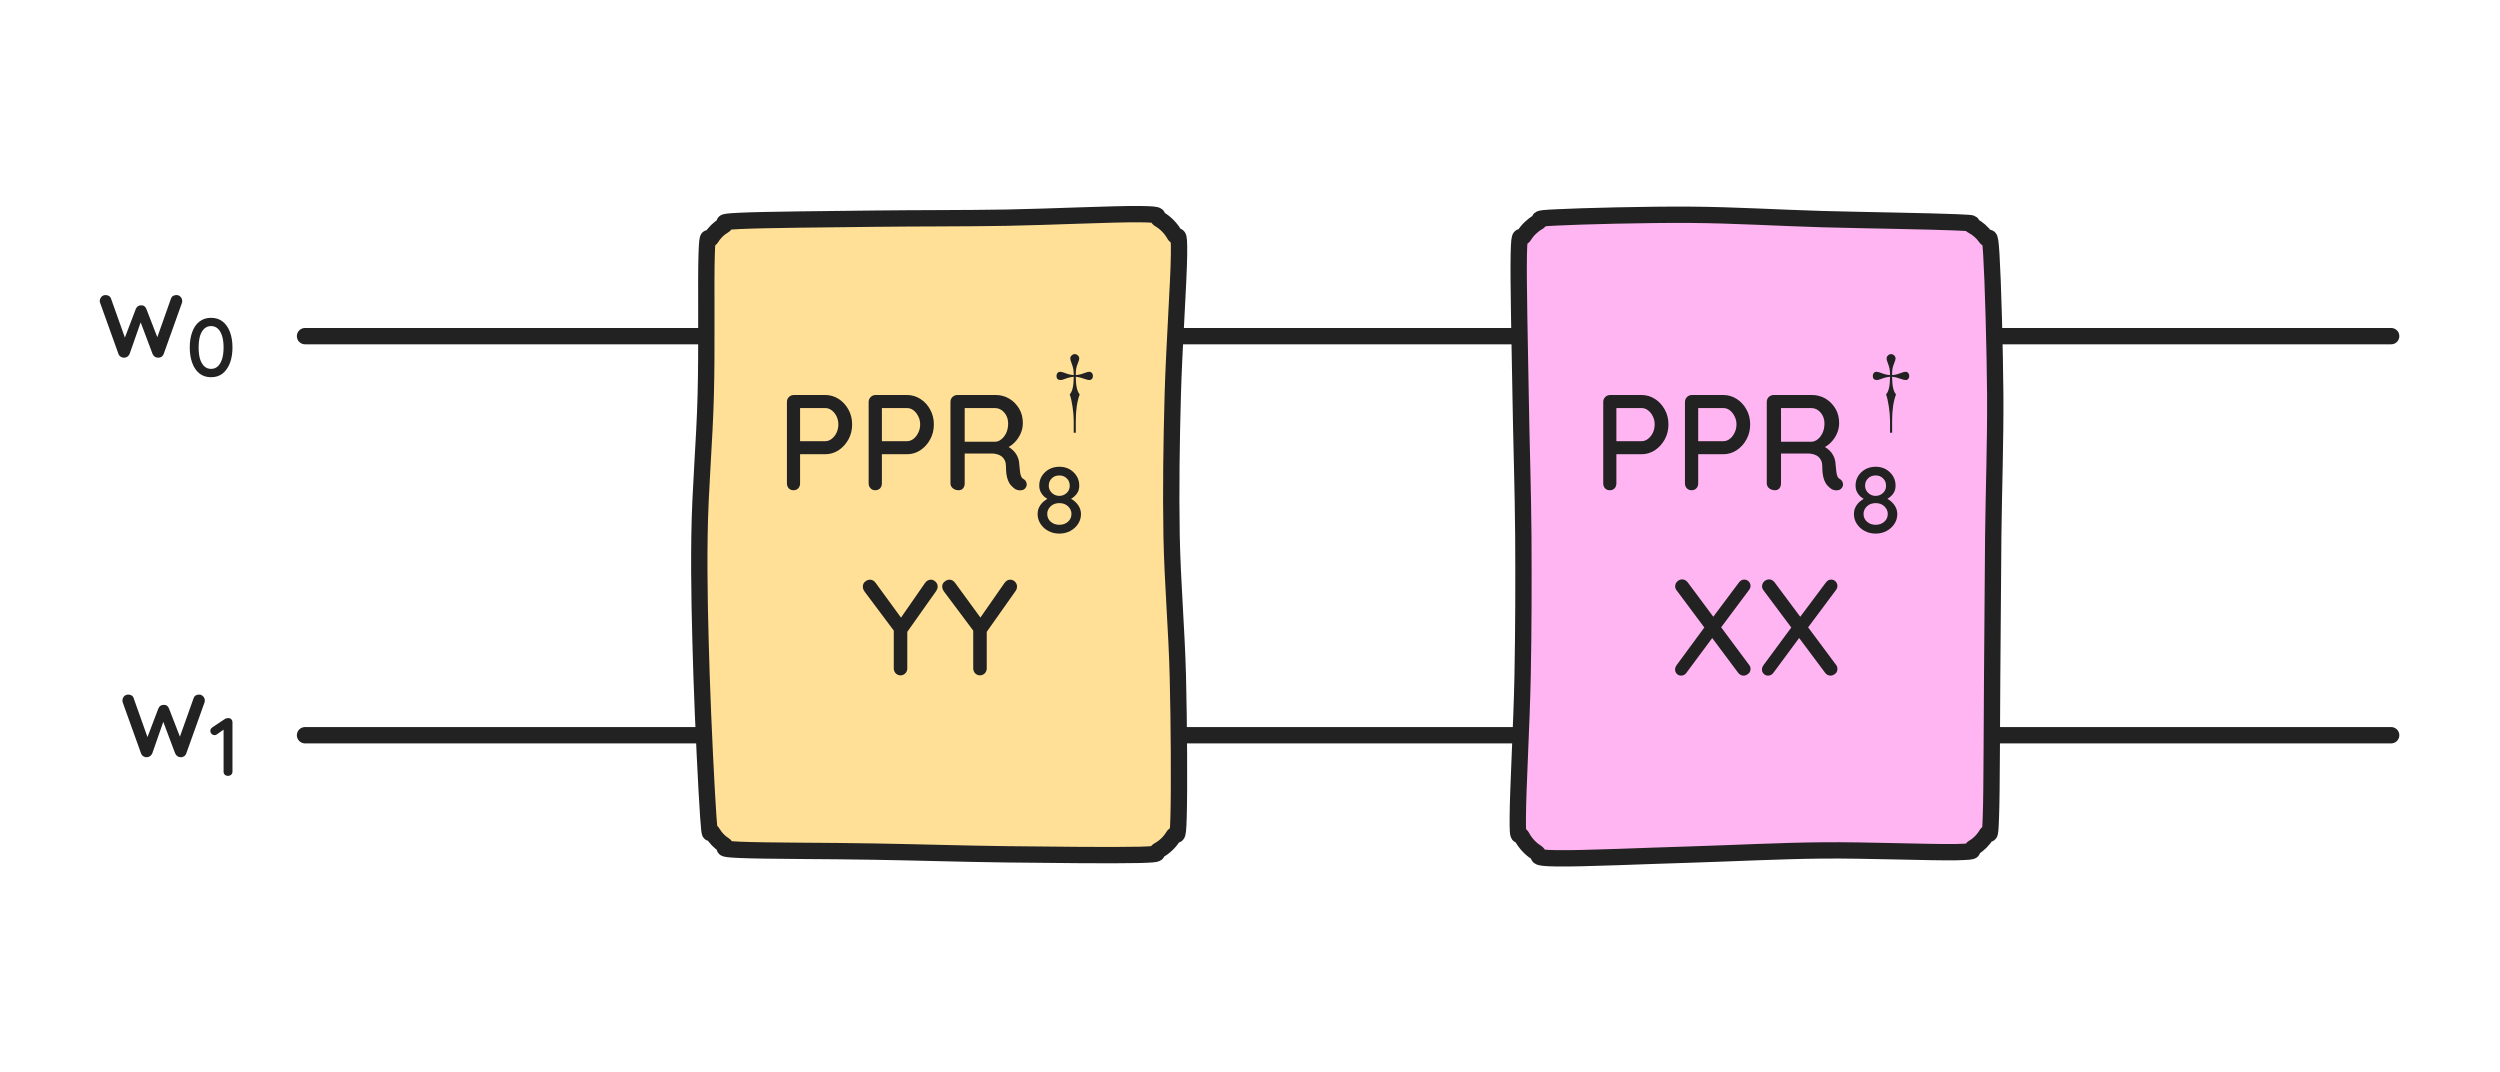
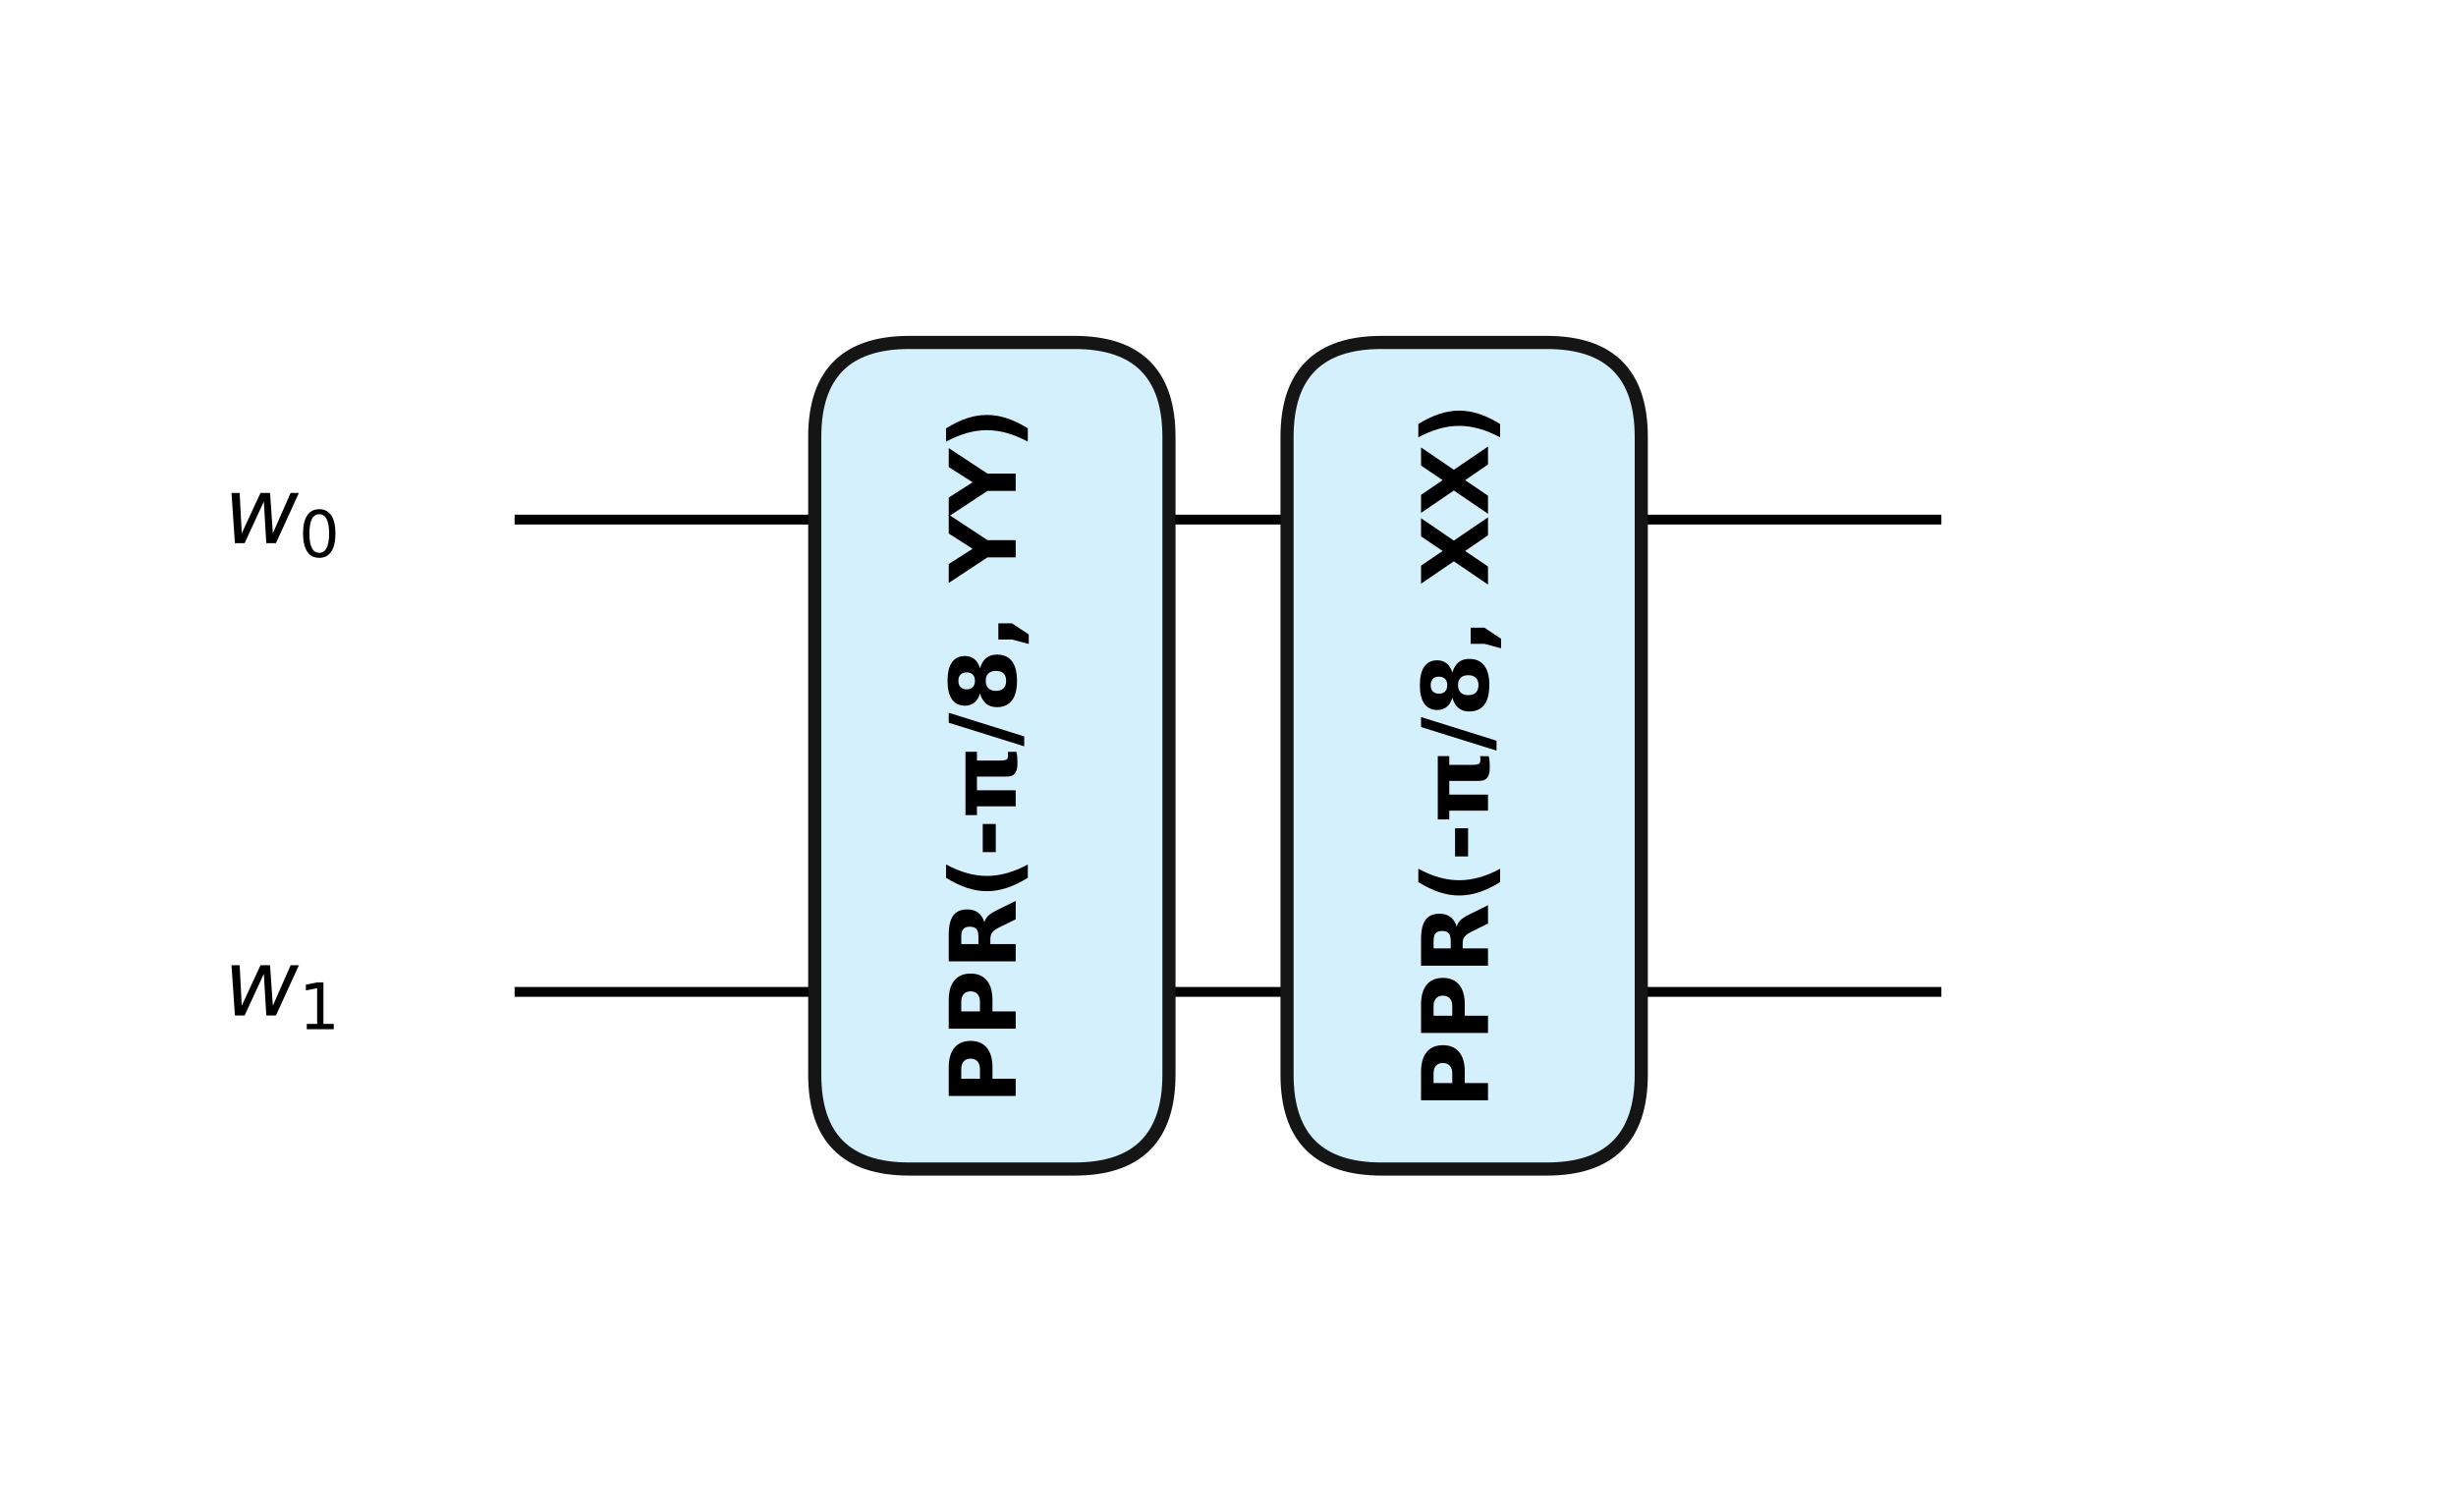
- <svg xmlns="http://www.w3.org/2000/svg" viewBox="-33.63 -37.06 275.63 118.13" width="275.63" height="118.13">
-   <g stroke-linecap="round" stroke-linejoin="round">
-     <path d="M0,0C2.25,0 9.02,0 13.53,0C18.04,0 22.55,0 27.06,0C31.57,0 36.08,0 40.59,0C45.1,0 49.61,0 54.12,0C58.63,0 63.14,0 67.65,0C72.16,0 76.67,0 81.18,0C85.69,0 90.2,0 94.71,0C99.22,0 103.73,0 108.24,0C112.75,0 117.25,0 121.76,0C126.27,0 130.78,0 135.29,0C139.8,0 144.31,0 148.82,0C153.33,0 157.84,0 162.35,0C166.86,0 171.37,0 175.88,0C180.39,0 184.9,0 189.41,0C193.92,0 198.43,0 202.94,0C207.45,0 211.96,0 216.47,0C220.98,0 227.75,0 230,0" fill="none" stroke="#222222" stroke-width="1.8" />
-     <path d="M0,44C2.25,44 9.02,44 13.53,44C18.04,44 22.55,44 27.06,44C31.57,44 36.08,44 40.59,44C45.1,44 49.61,44 54.12,44C58.63,44 63.14,44 67.65,44C72.16,44 76.67,44 81.18,44C85.69,44 90.2,44 94.71,44C99.22,44 103.73,44 108.24,44C112.75,44 117.25,44 121.76,44C126.27,44 130.78,44 135.29,44C139.8,44 144.31,44 148.82,44C153.33,44 157.84,44 162.35,44C166.86,44 171.37,44 175.88,44C180.39,44 184.9,44 189.41,44C193.92,44 198.43,44 202.94,44C207.45,44 211.96,44 216.47,44C220.98,44 227.75,44 230,44" fill="none" stroke="#222222" stroke-width="1.8" />
-     <path d="M94.23,-12.87C94.87,-12.5 95.49,-11.86 95.84,-11.22C96.2,-10.57 96.39,-11.95 96.36,-9C96.33,-6.05 95.81,1.33 95.67,6.5C95.53,11.67 95.45,16.83 95.54,22C95.64,27.17 96.1,32.33 96.23,37.5C96.36,42.67 96.4,50.06 96.31,53C96.23,55.94 96.09,54.54 95.72,55.15C95.36,55.76 94.75,56.35 94.13,56.68C93.51,57.02 94.8,57.11 92,57.19C89.2,57.26 82.22,57.19 77.33,57.13C72.44,57.07 67.56,56.91 62.67,56.83C57.78,56.74 50.74,56.76 48,56.64C45.26,56.52 46.72,56.41 46.21,56.1C45.7,55.79 45.23,55.29 44.93,54.77C44.64,54.25 44.66,55.88 44.46,53C44.26,50.12 43.89,42.67 43.72,37.5C43.56,32.33 43.41,27.17 43.49,22C43.56,16.83 44.05,11.67 44.18,6.5C44.32,1.33 44.18,-6.11 44.28,-9C44.38,-11.89 44.49,-10.31 44.8,-10.85C45.11,-11.38 45.62,-11.88 46.16,-12.19C46.69,-12.5 45.25,-12.58 48,-12.71C50.75,-12.84 57.78,-12.89 62.67,-12.95C67.56,-13.01 72.44,-12.98 77.33,-13.06C82.22,-13.15 89.18,-13.48 92,-13.45C94.82,-13.42 93.59,-13.24 94.23,-12.87Z" fill="#FFE096" stroke="#222222" stroke-width="1.8" />
-     <path d="M183.84,-12.18C184.38,-11.9 184.94,-11.43 185.29,-10.9C185.64,-10.37 185.74,-11.9 185.92,-9C186.1,-6.1 186.31,1.33 186.35,6.5C186.38,11.67 186.19,16.83 186.13,22C186.08,27.17 186.05,32.33 186.01,37.5C185.96,42.67 185.98,50.09 185.87,53C185.77,55.91 185.7,54.39 185.38,54.95C185.06,55.52 184.52,56.06 183.95,56.39C183.39,56.71 184.77,56.83 182,56.89C179.23,56.94 172.22,56.66 167.33,56.7C162.44,56.75 157.56,57.01 152.67,57.16C147.78,57.3 140.82,57.62 138,57.57C135.18,57.53 136.38,57.31 135.74,56.91C135.1,56.52 134.51,55.86 134.17,55.21C133.83,54.56 133.69,55.95 133.71,53C133.72,50.05 134.14,42.67 134.24,37.5C134.34,32.33 134.35,27.17 134.32,22C134.28,16.83 134.1,11.67 134.02,6.5C133.93,1.33 133.76,-6.07 133.82,-9C133.88,-11.93 134.05,-10.48 134.4,-11.08C134.76,-11.67 135.34,-12.23 135.94,-12.57C136.54,-12.9 135.21,-12.96 138,-13.09C140.79,-13.23 147.78,-13.41 152.67,-13.38C157.56,-13.35 162.44,-13.04 167.33,-12.9C172.22,-12.77 179.25,-12.67 182,-12.55C184.75,-12.43 183.29,-12.45 183.84,-12.18Z" fill="#FFB5F1" stroke="#222222" stroke-width="1.8" />
-     <path d="M57.36,6.49Q58.15,6.49 58.83,6.92Q59.5,7.35 59.91,8.09Q60.32,8.82 60.32,9.73Q60.32,10.65 59.91,11.39Q59.5,12.13 58.83,12.58Q58.15,13.02 57.36,13.02L54.47,13.02L54.58,12.78L54.58,16.23Q54.58,16.56 54.38,16.78Q54.18,16.99 53.85,16.99Q53.53,16.99 53.33,16.78Q53.13,16.56 53.13,16.23L53.13,7.26Q53.13,6.93 53.35,6.71Q53.58,6.49 53.9,6.49L57.36,6.49ZM57.36,11.58Q57.75,11.58 58.07,11.32Q58.4,11.07 58.6,10.65Q58.8,10.23 58.8,9.73Q58.8,9.24 58.6,8.84Q58.4,8.43 58.07,8.18Q57.75,7.93 57.36,7.93L54.43,7.93L54.58,7.71L54.58,11.77L54.45,11.58L57.36,11.58ZM66.37,6.49Q67.17,6.49 67.84,6.92Q68.52,7.35 68.92,8.09Q69.33,8.82 69.33,9.73Q69.33,10.65 68.92,11.39Q68.52,12.13 67.84,12.58Q67.17,13.02 66.37,13.02L63.48,13.02L63.6,12.78L63.6,16.23Q63.6,16.56 63.4,16.78Q63.19,16.99 62.87,16.99Q62.55,16.99 62.35,16.78Q62.14,16.56 62.14,16.23L62.14,7.26Q62.14,6.93 62.37,6.71Q62.59,6.49 62.91,6.49L66.37,6.49ZM66.37,11.58Q66.77,11.58 67.09,11.32Q67.41,11.07 67.61,10.65Q67.82,10.23 67.82,9.73Q67.82,9.24 67.61,8.84Q67.41,8.43 67.09,8.18Q66.77,7.93 66.37,7.93L63.45,7.93L63.6,7.71L63.6,11.77L63.47,11.58L66.37,11.58ZM72.06,16.99Q71.7,16.99 71.43,16.78Q71.16,16.56 71.16,16.23L71.16,7.26Q71.16,6.93 71.38,6.71Q71.61,6.49 71.93,6.49L76.16,6.49Q76.96,6.49 77.64,6.89Q78.31,7.29 78.73,7.99Q79.14,8.68 79.14,9.58Q79.14,10.18 78.9,10.73Q78.66,11.28 78.25,11.7Q77.85,12.12 77.34,12.33L77.18,12.04Q77.64,12.21 77.98,12.52Q78.33,12.82 78.53,13.24Q78.73,13.65 78.75,14.17Q78.8,14.64 78.83,14.95Q78.87,15.26 78.95,15.45Q79.02,15.64 79.21,15.75Q79.48,15.9 79.55,16.2Q79.62,16.5 79.43,16.74Q79.29,16.92 79.09,16.97Q78.88,17.02 78.67,16.99Q78.46,16.95 78.31,16.87Q78.08,16.72 77.83,16.45Q77.58,16.17 77.43,15.67Q77.28,15.18 77.28,14.37Q77.28,13.99 77.16,13.72Q77.04,13.46 76.83,13.28Q76.62,13.11 76.33,13.03Q76.05,12.94 75.71,12.94L72.53,12.94L72.73,12.64L72.73,16.23Q72.73,16.56 72.55,16.78Q72.38,16.99 72.06,16.99ZM72.54,11.64L76.13,11.64Q76.47,11.62 76.79,11.36Q77.11,11.1 77.32,10.65Q77.52,10.2 77.52,9.63Q77.52,8.91 77.09,8.42Q76.66,7.93 76.08,7.93L72.57,7.93L72.73,7.54L72.73,11.96L72.54,11.64ZM84.75,10.65L84.75,9.35Q84.75,8.62 84.62,7.78Q84.5,6.95 84.31,6.42Q84.75,5.97 84.75,4.48Q84.27,4.52 83.79,4.71Q83.46,4.84 83.31,4.84Q82.85,4.84 82.85,4.39Q82.85,4.19 82.96,4.06Q83.08,3.93 83.26,3.93Q83.43,3.93 83.77,4.06Q84.33,4.28 84.75,4.29Q84.75,3.86 84.7,3.61Q84.65,3.35 84.5,2.95Q84.37,2.63 84.37,2.46Q84.37,2.28 84.52,2.13Q84.68,1.98 84.86,1.98Q85.05,1.98 85.21,2.13Q85.36,2.28 85.36,2.46Q85.36,2.61 85.22,2.95Q85.06,3.34 85.02,3.59Q84.98,3.85 84.98,4.29Q85.4,4.28 85.95,4.06Q86.28,3.93 86.47,3.93Q86.64,3.93 86.75,4.06Q86.87,4.19 86.87,4.39Q86.87,4.59 86.76,4.71Q86.65,4.84 86.48,4.84Q86.26,4.84 85.93,4.71Q85.43,4.52 84.98,4.48Q84.98,5.96 85.41,6.42Q84.98,7.54 84.98,9.35L84.98,10.65L84.75,10.65ZM84.28,18.03L84.25,17.84Q84.64,18 84.93,18.28Q85.22,18.55 85.39,18.9Q85.55,19.25 85.55,19.62Q85.55,20.21 85.23,20.7Q84.91,21.19 84.37,21.48Q83.83,21.77 83.17,21.77Q82.49,21.77 81.95,21.48Q81.41,21.19 81.09,20.7Q80.77,20.21 80.77,19.62Q80.77,19.15 80.97,18.8Q81.17,18.44 81.47,18.2Q81.78,17.96 82.09,17.8L82.02,18.03Q81.76,17.91 81.51,17.71Q81.27,17.5 81.11,17.19Q80.95,16.87 80.95,16.46Q80.95,15.89 81.24,15.42Q81.54,14.95 82.04,14.67Q82.55,14.4 83.17,14.4Q83.79,14.4 84.28,14.67Q84.77,14.95 85.07,15.42Q85.36,15.89 85.36,16.46Q85.36,16.91 85.19,17.22Q85.02,17.52 84.77,17.72Q84.52,17.92 84.28,18.03ZM82,16.49Q82,16.81 82.16,17.06Q82.32,17.31 82.58,17.46Q82.84,17.61 83.17,17.61Q83.48,17.61 83.74,17.46Q84.01,17.31 84.16,17.06Q84.31,16.81 84.31,16.49Q84.31,15.99 83.98,15.68Q83.66,15.36 83.17,15.36Q82.65,15.36 82.33,15.68Q82,15.99 82,16.49ZM83.17,20.8Q83.73,20.8 84.12,20.46Q84.5,20.12 84.5,19.61Q84.5,19.27 84.32,19Q84.14,18.72 83.84,18.56Q83.53,18.41 83.17,18.41Q82.8,18.41 82.49,18.56Q82.19,18.72 82.01,19Q81.83,19.27 81.83,19.61Q81.83,20.12 82.21,20.46Q82.59,20.8 83.17,20.8Z" fill="#222222" stroke="none" />
-     <path d="M69,26.85Q69.28,26.85 69.51,27.07Q69.75,27.29 69.75,27.62Q69.75,27.74 69.71,27.85Q69.67,27.96 69.6,28.08L66.16,32.94L66.4,32.06L66.4,36.63Q66.4,36.96 66.18,37.18Q65.95,37.4 65.66,37.4Q65.35,37.4 65.13,37.18Q64.91,36.96 64.91,36.63L64.91,32.18L65.02,32.61L61.71,28.19Q61.59,28.02 61.54,27.88Q61.5,27.74 61.5,27.6Q61.5,27.27 61.76,27.06Q62.02,26.85 62.29,26.85Q62.65,26.85 62.91,27.2L65.91,31.31L65.55,31.26L68.36,27.21Q68.62,26.85 69,26.85ZM77.75,26.85Q78.04,26.85 78.27,27.07Q78.5,27.29 78.5,27.62Q78.5,27.74 78.47,27.85Q78.43,27.96 78.35,28.08L74.92,32.94L75.16,32.06L75.16,36.63Q75.16,36.96 74.94,37.18Q74.71,37.4 74.42,37.4Q74.11,37.4 73.89,37.18Q73.67,36.96 73.67,36.63L73.67,32.18L73.78,32.61L70.47,28.19Q70.35,28.02 70.3,27.88Q70.25,27.74 70.25,27.6Q70.25,27.27 70.52,27.06Q70.78,26.85 71.05,26.85Q71.41,26.85 71.67,27.2L74.67,31.31L74.3,31.26L77.12,27.21Q77.38,26.85 77.75,26.85Z" fill="#222222" stroke="none" />
-     <path d="M147.36,6.49Q148.15,6.49 148.83,6.92Q149.5,7.35 149.91,8.09Q150.32,8.82 150.32,9.73Q150.32,10.65 149.91,11.39Q149.5,12.13 148.83,12.58Q148.15,13.02 147.36,13.02L144.47,13.02L144.58,12.78L144.58,16.23Q144.58,16.56 144.38,16.78Q144.18,16.99 143.85,16.99Q143.53,16.99 143.33,16.78Q143.13,16.56 143.13,16.23L143.13,7.26Q143.13,6.93 143.35,6.71Q143.58,6.49 143.9,6.49L147.36,6.49ZM147.36,11.58Q147.75,11.58 148.07,11.32Q148.4,11.07 148.6,10.65Q148.8,10.23 148.8,9.73Q148.8,9.24 148.6,8.84Q148.4,8.43 148.07,8.18Q147.75,7.93 147.36,7.93L144.43,7.93L144.58,7.71L144.58,11.77L144.45,11.58L147.36,11.58ZM156.37,6.49Q157.17,6.49 157.84,6.92Q158.52,7.35 158.92,8.09Q159.33,8.82 159.33,9.73Q159.33,10.65 158.92,11.39Q158.52,12.13 157.84,12.58Q157.17,13.02 156.37,13.02L153.48,13.02L153.6,12.78L153.6,16.23Q153.6,16.56 153.4,16.78Q153.19,16.99 152.87,16.99Q152.55,16.99 152.35,16.78Q152.14,16.56 152.14,16.23L152.14,7.26Q152.14,6.93 152.37,6.71Q152.59,6.49 152.91,6.49L156.37,6.49ZM156.37,11.58Q156.77,11.58 157.09,11.32Q157.41,11.07 157.61,10.65Q157.82,10.23 157.82,9.73Q157.82,9.24 157.61,8.84Q157.41,8.43 157.09,8.18Q156.77,7.93 156.37,7.93L153.45,7.93L153.6,7.71L153.6,11.77L153.47,11.58L156.37,11.58ZM162.06,16.99Q161.7,16.99 161.43,16.78Q161.16,16.56 161.16,16.23L161.16,7.26Q161.16,6.93 161.38,6.71Q161.61,6.49 161.93,6.49L166.16,6.49Q166.96,6.49 167.64,6.89Q168.31,7.29 168.73,7.99Q169.14,8.68 169.14,9.58Q169.14,10.18 168.9,10.73Q168.66,11.28 168.25,11.7Q167.85,12.12 167.34,12.33L167.18,12.04Q167.64,12.21 167.98,12.52Q168.33,12.82 168.53,13.24Q168.73,13.65 168.75,14.17Q168.8,14.64 168.83,14.95Q168.87,15.26 168.95,15.45Q169.02,15.64 169.21,15.75Q169.48,15.9 169.55,16.2Q169.62,16.5 169.43,16.74Q169.29,16.92 169.09,16.97Q168.88,17.02 168.67,16.99Q168.46,16.95 168.31,16.87Q168.08,16.72 167.83,16.45Q167.58,16.17 167.43,15.67Q167.28,15.18 167.28,14.37Q167.28,13.99 167.16,13.72Q167.04,13.46 166.83,13.28Q166.62,13.11 166.33,13.03Q166.05,12.94 165.71,12.94L162.53,12.94L162.73,12.64L162.73,16.23Q162.73,16.56 162.55,16.78Q162.38,16.99 162.06,16.99ZM162.54,11.64L166.13,11.64Q166.47,11.62 166.79,11.36Q167.11,11.1 167.32,10.65Q167.52,10.2 167.52,9.63Q167.52,8.91 167.09,8.42Q166.66,7.93 166.08,7.93L162.57,7.93L162.73,7.54L162.73,11.96L162.54,11.64ZM174.75,10.65L174.75,9.35Q174.75,8.62 174.62,7.78Q174.5,6.95 174.31,6.42Q174.75,5.97 174.75,4.48Q174.27,4.52 173.79,4.71Q173.46,4.84 173.31,4.84Q172.85,4.84 172.85,4.39Q172.85,4.19 172.96,4.06Q173.08,3.93 173.26,3.93Q173.43,3.93 173.77,4.06Q174.33,4.28 174.75,4.29Q174.75,3.86 174.7,3.61Q174.65,3.35 174.5,2.95Q174.37,2.63 174.37,2.46Q174.37,2.28 174.52,2.13Q174.68,1.98 174.86,1.98Q175.05,1.98 175.21,2.13Q175.36,2.28 175.36,2.46Q175.36,2.61 175.22,2.95Q175.06,3.34 175.02,3.59Q174.98,3.85 174.98,4.29Q175.4,4.28 175.95,4.06Q176.28,3.93 176.47,3.93Q176.64,3.93 176.75,4.06Q176.87,4.19 176.87,4.39Q176.87,4.59 176.76,4.71Q176.65,4.84 176.48,4.84Q176.26,4.84 175.93,4.71Q175.43,4.52 174.98,4.48Q174.98,5.96 175.41,6.42Q174.98,7.54 174.98,9.35L174.98,10.65L174.75,10.65ZM174.28,18.03L174.25,17.84Q174.64,18 174.93,18.28Q175.22,18.55 175.39,18.9Q175.55,19.25 175.55,19.62Q175.55,20.21 175.23,20.7Q174.91,21.19 174.37,21.48Q173.83,21.77 173.17,21.77Q172.49,21.77 171.95,21.48Q171.41,21.19 171.09,20.7Q170.77,20.21 170.77,19.62Q170.77,19.15 170.97,18.8Q171.17,18.44 171.47,18.2Q171.78,17.96 172.09,17.8L172.02,18.03Q171.76,17.91 171.51,17.71Q171.27,17.5 171.11,17.19Q170.95,16.87 170.95,16.46Q170.95,15.89 171.24,15.42Q171.54,14.95 172.04,14.67Q172.55,14.4 173.17,14.4Q173.79,14.4 174.28,14.67Q174.77,14.95 175.07,15.42Q175.36,15.89 175.36,16.46Q175.36,16.91 175.19,17.22Q175.02,17.52 174.77,17.72Q174.52,17.92 174.28,18.03ZM172,16.49Q172,16.81 172.16,17.06Q172.32,17.31 172.58,17.46Q172.84,17.61 173.17,17.61Q173.48,17.61 173.74,17.46Q174.01,17.31 174.16,17.06Q174.31,16.81 174.31,16.49Q174.31,15.99 173.98,15.68Q173.66,15.36 173.17,15.36Q172.65,15.36 172.33,15.68Q172,15.99 172,16.49ZM173.17,20.8Q173.73,20.8 174.12,20.46Q174.5,20.12 174.5,19.61Q174.5,19.27 174.32,19Q174.14,18.72 173.84,18.56Q173.53,18.41 173.17,18.41Q172.8,18.41 172.49,18.56Q172.19,18.72 172.01,19Q171.83,19.27 171.83,19.61Q171.83,20.12 172.21,20.46Q172.59,20.8 173.17,20.8Z" fill="#222222" stroke="none" />
-     <path d="M158.66,26.84Q158.96,26.84 159.17,27.05Q159.37,27.27 159.37,27.53Q159.37,27.77 159.2,27.99L156.05,32.21L155.2,31.02L158.06,27.2Q158.32,26.84 158.66,26.84ZM151.83,26.82Q152.18,26.82 152.44,27.14L159.2,36.23Q159.37,36.42 159.37,36.68Q159.37,37.04 159.11,37.23Q158.86,37.43 158.6,37.43Q158.25,37.43 158,37.11L151.23,28.04Q151.06,27.83 151.06,27.59Q151.06,27.26 151.3,27.04Q151.54,26.82 151.83,26.82ZM151.72,37.43Q151.43,37.43 151.24,37.23Q151.05,37.02 151.05,36.77Q151.05,36.51 151.23,36.26L154.4,31.95L155.23,33.17L152.33,37.08Q152.1,37.43 151.72,37.43ZM168.25,26.84Q168.55,26.84 168.75,27.05Q168.95,27.27 168.95,27.53Q168.95,27.77 168.79,27.99L165.64,32.21L164.79,31.02L167.65,27.2Q167.9,26.84 168.25,26.84ZM161.41,26.82Q161.77,26.82 162.02,27.14L168.79,36.23Q168.95,36.42 168.95,36.68Q168.95,37.04 168.7,37.23Q168.44,37.43 168.19,37.43Q167.83,37.43 167.59,37.11L160.81,28.04Q160.64,27.83 160.64,27.59Q160.64,27.26 160.88,27.04Q161.12,26.82 161.41,26.82ZM161.3,37.43Q161.02,37.43 160.82,37.23Q160.63,37.02 160.63,36.77Q160.63,36.51 160.81,36.26L163.99,31.95L164.81,33.17L161.92,37.08Q161.68,37.43 161.3,37.43Z" fill="#222222" stroke="none" />
-     <path d="M-14.16,-4.53Q-13.92,-4.53 -13.73,-4.34Q-13.54,-4.15 -13.54,-3.85Q-13.54,-3.79 -13.55,-3.72Q-13.56,-3.66 -13.59,-3.61L-15.58,1.96Q-15.66,2.18 -15.85,2.29Q-16.05,2.4 -16.26,2.37Q-16.63,2.35 -16.81,1.96L-18.28,-1.94L-17.98,-1.92L-19.34,1.96Q-19.52,2.35 -19.9,2.37Q-20.09,2.4 -20.29,2.29Q-20.49,2.18 -20.57,1.96L-22.57,-3.61Q-22.63,-3.72 -22.63,-3.85Q-22.63,-4.13 -22.45,-4.33Q-22.27,-4.53 -21.98,-4.53Q-21.77,-4.53 -21.61,-4.42Q-21.44,-4.32 -21.38,-4.11L-19.71,0.58L-20.01,0.55L-18.66,-2.99Q-18.49,-3.4 -18.06,-3.4Q-17.83,-3.4 -17.7,-3.29Q-17.57,-3.19 -17.49,-2.99L-16.11,0.57L-16.46,0.61L-14.79,-4.11Q-14.66,-4.53 -14.16,-4.53ZM-10.36,4.53Q-11.12,4.53 -11.65,4.11Q-12.18,3.68 -12.44,2.94Q-12.71,2.2 -12.71,1.25Q-12.71,0.3 -12.44,-0.44Q-12.18,-1.19 -11.65,-1.6Q-11.12,-2.02 -10.36,-2.02Q-9.59,-2.02 -9.07,-1.6Q-8.55,-1.19 -8.27,-0.44Q-8,0.3 -8,1.25Q-8,2.2 -8.27,2.94Q-8.55,3.68 -9.07,4.11Q-9.59,4.53 -10.36,4.53ZM-10.36,3.61Q-9.93,3.61 -9.63,3.34Q-9.32,3.06 -9.15,2.54Q-8.98,2.01 -8.98,1.25Q-8.98,0.49 -9.15,-0.04Q-9.32,-0.57 -9.63,-0.84Q-9.93,-1.11 -10.36,-1.11Q-10.78,-1.11 -11.09,-0.84Q-11.4,-0.57 -11.57,-0.04Q-11.73,0.49 -11.73,1.25Q-11.73,2.01 -11.57,2.54Q-11.4,3.06 -11.09,3.34Q-10.78,3.61 -10.36,3.61Z" fill="#222222" stroke="none" />
-     <path d="M-11.67,39.52Q-11.42,39.52 -11.24,39.71Q-11.05,39.89 -11.05,40.19Q-11.05,40.26 -11.06,40.32Q-11.07,40.39 -11.1,40.44L-13.09,46Q-13.17,46.22 -13.36,46.34Q-13.56,46.45 -13.76,46.42Q-14.14,46.39 -14.32,46L-15.79,42.1L-15.49,42.13L-16.84,46Q-17.03,46.39 -17.4,46.42Q-17.6,46.45 -17.8,46.34Q-18,46.22 -18.08,46L-20.08,40.44Q-20.13,40.32 -20.13,40.19Q-20.13,39.92 -19.96,39.72Q-19.78,39.52 -19.48,39.52Q-19.28,39.52 -19.11,39.62Q-18.95,39.72 -18.89,39.93L-17.22,44.63L-17.52,44.6L-16.17,41.05Q-16,40.65 -15.57,40.65Q-15.34,40.65 -15.21,40.75Q-15.08,40.86 -15,41.05L-13.62,44.61L-13.97,44.65L-12.29,39.93Q-12.16,39.52 -11.67,39.52ZM-8.5,48.48Q-8.71,48.48 -8.85,48.35Q-8.98,48.22 -8.98,48.02L-8.98,43.14L-8.86,43.3L-9.71,43.9Q-9.82,43.99 -9.97,43.99Q-10.16,43.99 -10.3,43.85Q-10.44,43.71 -10.44,43.51Q-10.44,43.28 -10.2,43.12L-8.82,42.2Q-8.74,42.15 -8.64,42.13Q-8.55,42.11 -8.46,42.11Q-8.26,42.11 -8.13,42.24Q-8,42.38 -8,42.58L-8,48.02Q-8,48.22 -8.14,48.35Q-8.28,48.48 -8.5,48.48Z" fill="#222222" stroke="none" />
+ <svg xmlns="http://www.w3.org/2000/svg" xmlns:xlink="http://www.w3.org/1999/xlink" width="374.4pt" height="230.4pt" viewBox="0 0 374.4 230.4" version="1.1">
+   <defs>
+     <style type="text/css">*{stroke-linejoin: round; stroke-linecap: butt}</style>
+   </defs>
+   <g id="figure_1">
+     <g id="patch_1">
+       <path d="M 0 230.4  L 374.4 230.4  L 374.4 0  L 0 0  L 0 230.4  z " style="fill: none" />
+     </g>
+     <g id="axes_1">
+       <g id="line2d_1">
+         <path d="M 79.2 79.2  L 295.2 79.2  " clip-path="url(#pcedef47aec)" style="fill: none; stroke: #000000; stroke-width: 1.5; stroke-linecap: square" />
+       </g>
+       <g id="line2d_2">
+         <path d="M 79.2 151.2  L 295.2 151.2  " clip-path="url(#pcedef47aec)" style="fill: none; stroke: #000000; stroke-width: 1.5; stroke-linecap: square" />
+       </g>
+       <g id="text_1">
+         <g transform="translate(34.1 82.83672) scale(0.14 -0.14)">
+           <defs>
+             <path id="DejaVuSans-Oblique-5a" d="M 544 3500  L 1113 3500  L 1259 684  L 2566 3500  L 3231 3500  L 3425 684  L 4666 3500  L 5241 3500  L 3641 0  L 2969 0  L 2797 2900  L 1459 0  L 781 0  L 544 3500  z " transform="scale(0.015625)" />
+             <path id="DejaVuSans-13" d="M 2034 4250  Q 1547 4250 1301 3770  Q 1056 3291 1056 2328  Q 1056 1369 1301 889  Q 1547 409 2034 409  Q 2525 409 2770 889  Q 3016 1369 3016 2328  Q 3016 3291 2770 3770  Q 2525 4250 2034 4250  z M 2034 4750  Q 2819 4750 3233 4129  Q 3647 3509 3647 2328  Q 3647 1150 3233 529  Q 2819 -91 2034 -91  Q 1250 -91 836 529  Q 422 1150 422 2328  Q 422 3509 836 4129  Q 1250 4750 2034 4750  z " transform="scale(0.015625)" />
+           </defs>
+           <use xlink:href="#DejaVuSans-Oblique-5a" transform="translate(0 0.3125)" />
+           <use xlink:href="#DejaVuSans-13" transform="translate(81.78711 -14.68745) scale(0.7)" />
+         </g>
+       </g>
+       <g id="text_2">
+         <g transform="translate(34.1 154.8367) scale(0.14 -0.14)">
+           <defs>
+             <path id="DejaVuSans-14" d="M 794 531  L 1825 531  L 1825 4091  L 703 3866  L 703 4441  L 1819 4666  L 2450 4666  L 2450 531  L 3481 531  L 3481 0  L 794 0  L 794 531  z " transform="scale(0.015625)" />
+           </defs>
+           <use xlink:href="#DejaVuSans-Oblique-5a" transform="translate(0 0.3125)" />
+           <use xlink:href="#DejaVuSans-14" transform="translate(81.78711 -14.68745) scale(0.7)" />
+         </g>
+       </g>
+       <g id="patch_2">
+         <path d="M 138.6 52.2  L 163.8 52.2  Q 178.2 52.2 178.2 66.6  L 178.2 163.8  Q 178.2 178.2 163.8 178.2  L 138.6 178.2  Q 124.2 178.2 124.2 163.8  L 124.2 66.6  Q 124.2 52.2 138.6 52.2  z " clip-path="url(#pcedef47aec)" style="fill: #d5f0fd; stroke: #151515; stroke-width: 2; stroke-linejoin: miter" />
+       </g>
+       <g id="patch_3">
+         <path d="M 210.6 52.2  L 235.8 52.2  Q 250.2 52.2 250.2 66.6  L 250.2 163.8  Q 250.2 178.2 235.8 178.2  L 210.6 178.2  Q 196.2 178.2 196.2 163.8  L 196.2 66.6  Q 196.2 52.2 210.6 52.2  z " clip-path="url(#pcedef47aec)" style="fill: #d5f0fd; stroke: #151515; stroke-width: 2; stroke-linejoin: miter" />
+       </g>
+       <g id="text_3">
+         <g transform="translate(154.8367 168.353) rotate(-90) scale(0.14 -0.14)">
+           <defs>
+             <path id="DejaVuSans-Bold-33" d="M 588 4666  L 2584 4666  Q 3475 4666 3951 4270  Q 4428 3875 4428 3144  Q 4428 2409 3951 2014  Q 3475 1619 2584 1619  L 1791 1619  L 1791 0  L 588 0  L 588 4666  z M 1791 3794  L 1791 2491  L 2456 2491  Q 2806 2491 2997 2661  Q 3188 2831 3188 3144  Q 3188 3456 2997 3625  Q 2806 3794 2456 3794  L 1791 3794  z " transform="scale(0.015625)" />
+             <path id="DejaVuSans-Bold-35" d="M 2297 2597  Q 2675 2597 2839 2737  Q 3003 2878 3003 3200  Q 3003 3519 2839 3656  Q 2675 3794 2297 3794  L 1791 3794  L 1791 2597  L 2297 2597  z M 1791 1766  L 1791 0  L 588 0  L 588 4666  L 2425 4666  Q 3347 4666 3776 4356  Q 4206 4047 4206 3378  Q 4206 2916 3982 2619  Q 3759 2322 3309 2181  Q 3556 2125 3751 1926  Q 3947 1728 4147 1325  L 4800 0  L 3519 0  L 2950 1159  Q 2778 1509 2601 1637  Q 2425 1766 2131 1766  L 1791 1766  z " transform="scale(0.015625)" />
+             <path id="DejaVuSans-Bold-b" d="M 2413 -844  L 1484 -844  Q 1006 -72 778 623  Q 550 1319 550 2003  Q 550 2688 779 3389  Q 1009 4091 1484 4856  L 2413 4856  Q 2013 4116 1813 3408  Q 1613 2700 1613 2009  Q 1613 1319 1811 609  Q 2009 -100 2413 -844  z " transform="scale(0.015625)" />
+             <path id="DejaVuSans-Bold-10" d="M 347 2297  L 2309 2297  L 2309 1388  L 347 1388  L 347 2297  z " transform="scale(0.015625)" />
+             <path id="DejaVuSans-Bold-354" d="M 269 3500  L 4684 3500  L 4684 2700  L 4072 2700  L 4072 1131  Q 4072 728 4148 629  Q 4225 531 4400 531  Q 4578 531 4678 544  L 4678 -44  Q 4484 -122 3822 -122  Q 3613 -122 3409 -63  Q 3084 34 2994 319  Q 2953 453 2953 728  L 2953 2700  L 2000 2700  L 2000 0  L 881 0  L 881 2700  L 269 2700  L 269 3500  z " transform="scale(0.015625)" />
+             <path id="DejaVuSans-Bold-12" d="M 1644 4666  L 2338 4666  L 691 -594  L 0 -594  L 1644 4666  z " transform="scale(0.015625)" />
+             <path id="DejaVuSans-Bold-1b" d="M 2228 2088  Q 1891 2088 1709 1903  Q 1528 1719 1528 1375  Q 1528 1031 1709 848  Q 1891 666 2228 666  Q 2563 666 2741 848  Q 2919 1031 2919 1375  Q 2919 1722 2741 1905  Q 2563 2088 2228 2088  z M 1350 2484  Q 925 2613 709 2878  Q 494 3144 494 3541  Q 494 4131 934 4440  Q 1375 4750 2228 4750  Q 3075 4750 3515 4442  Q 3956 4134 3956 3541  Q 3956 3144 3739 2878  Q 3522 2613 3097 2484  Q 3572 2353 3814 2058  Q 4056 1763 4056 1313  Q 4056 619 3595 264  Q 3134 -91 2228 -91  Q 1319 -91 855 264  Q 391 619 391 1313  Q 391 1763 633 2058  Q 875 2353 1350 2484  z M 1631 3419  Q 1631 3141 1786 2991  Q 1941 2841 2228 2841  Q 2509 2841 2662 2991  Q 2816 3141 2816 3419  Q 2816 3697 2662 3845  Q 2509 3994 2228 3994  Q 1941 3994 1786 3844  Q 1631 3694 1631 3419  z " transform="scale(0.015625)" />
+             <path id="DejaVuSans-Bold-f" d="M 653 1209  L 1778 1209  L 1778 256  L 1006 -909  L 341 -909  L 653 256  L 653 1209  z " transform="scale(0.015625)" />
+             <path id="DejaVuSans-Bold-3" transform="scale(0.015625)" />
+             <path id="DejaVuSans-Bold-3c" d="M -63 4666  L 1253 4666  L 2316 3003  L 3378 4666  L 4697 4666  L 2919 1966  L 2919 0  L 1716 0  L 1716 1966  L -63 4666  z " transform="scale(0.015625)" />
+             <path id="DejaVuSans-Bold-c" d="M 513 -844  Q 913 -100 1113 609  Q 1313 1319 1313 2009  Q 1313 2700 1113 3408  Q 913 4116 513 4856  L 1441 4856  Q 1916 4091 2145 3389  Q 2375 2688 2375 2003  Q 2375 1319 2147 623  Q 1919 -72 1441 -844  L 513 -844  z " transform="scale(0.015625)" />
+           </defs>
+           <use xlink:href="#DejaVuSans-Bold-33" />
+           <use xlink:href="#DejaVuSans-Bold-33" transform="translate(73.29688 0)" />
+           <use xlink:href="#DejaVuSans-Bold-35" transform="translate(146.5938 0)" />
+           <use xlink:href="#DejaVuSans-Bold-b" transform="translate(223.5938 0)" />
+           <use xlink:href="#DejaVuSans-Bold-10" transform="translate(269.2969 0)" />
+           <use xlink:href="#DejaVuSans-Bold-354" transform="translate(310.7969 0)" />
+           <use xlink:href="#DejaVuSans-Bold-12" transform="translate(389.9062 0)" />
+           <use xlink:href="#DejaVuSans-Bold-1b" transform="translate(426.4375 0)" />
+           <use xlink:href="#DejaVuSans-Bold-f" transform="translate(496.0156 0)" />
+           <use xlink:href="#DejaVuSans-Bold-3" transform="translate(534 0)" />
+           <use xlink:href="#DejaVuSans-Bold-3c" transform="translate(568.8125 0)" />
+           <use xlink:href="#DejaVuSans-Bold-3c" transform="translate(641.2188 0)" />
+           <use xlink:href="#DejaVuSans-Bold-c" transform="translate(713.625 0)" />
+         </g>
+       </g>
+       <g id="text_4">
+         <g transform="translate(226.8367 169.0092) rotate(-90) scale(0.14 -0.14)">
+           <defs>
+             <path id="DejaVuSans-Bold-3b" d="M 3188 2381  L 4806 0  L 3553 0  L 2463 1594  L 1381 0  L 122 0  L 1741 2381  L 184 4666  L 1441 4666  L 2463 3163  L 3481 4666  L 4744 4666  L 3188 2381  z " transform="scale(0.015625)" />
+           </defs>
+           <use xlink:href="#DejaVuSans-Bold-33" />
+           <use xlink:href="#DejaVuSans-Bold-33" transform="translate(73.29688 0)" />
+           <use xlink:href="#DejaVuSans-Bold-35" transform="translate(146.5938 0)" />
+           <use xlink:href="#DejaVuSans-Bold-b" transform="translate(223.5938 0)" />
+           <use xlink:href="#DejaVuSans-Bold-10" transform="translate(269.2969 0)" />
+           <use xlink:href="#DejaVuSans-Bold-354" transform="translate(310.7969 0)" />
+           <use xlink:href="#DejaVuSans-Bold-12" transform="translate(389.9062 0)" />
+           <use xlink:href="#DejaVuSans-Bold-1b" transform="translate(426.4375 0)" />
+           <use xlink:href="#DejaVuSans-Bold-f" transform="translate(496.0156 0)" />
+           <use xlink:href="#DejaVuSans-Bold-3" transform="translate(534 0)" />
+           <use xlink:href="#DejaVuSans-Bold-3b" transform="translate(568.8125 0)" />
+           <use xlink:href="#DejaVuSans-Bold-3b" transform="translate(645.9062 0)" />
+           <use xlink:href="#DejaVuSans-Bold-c" transform="translate(723 0)" />
+         </g>
+       </g>
+     </g>
  </g>
+   <defs>
+     <clipPath id="pcedef47aec">
+       <rect x="7.2" y="7.2" width="360" height="216" />
+     </clipPath>
+   </defs>
</svg>
